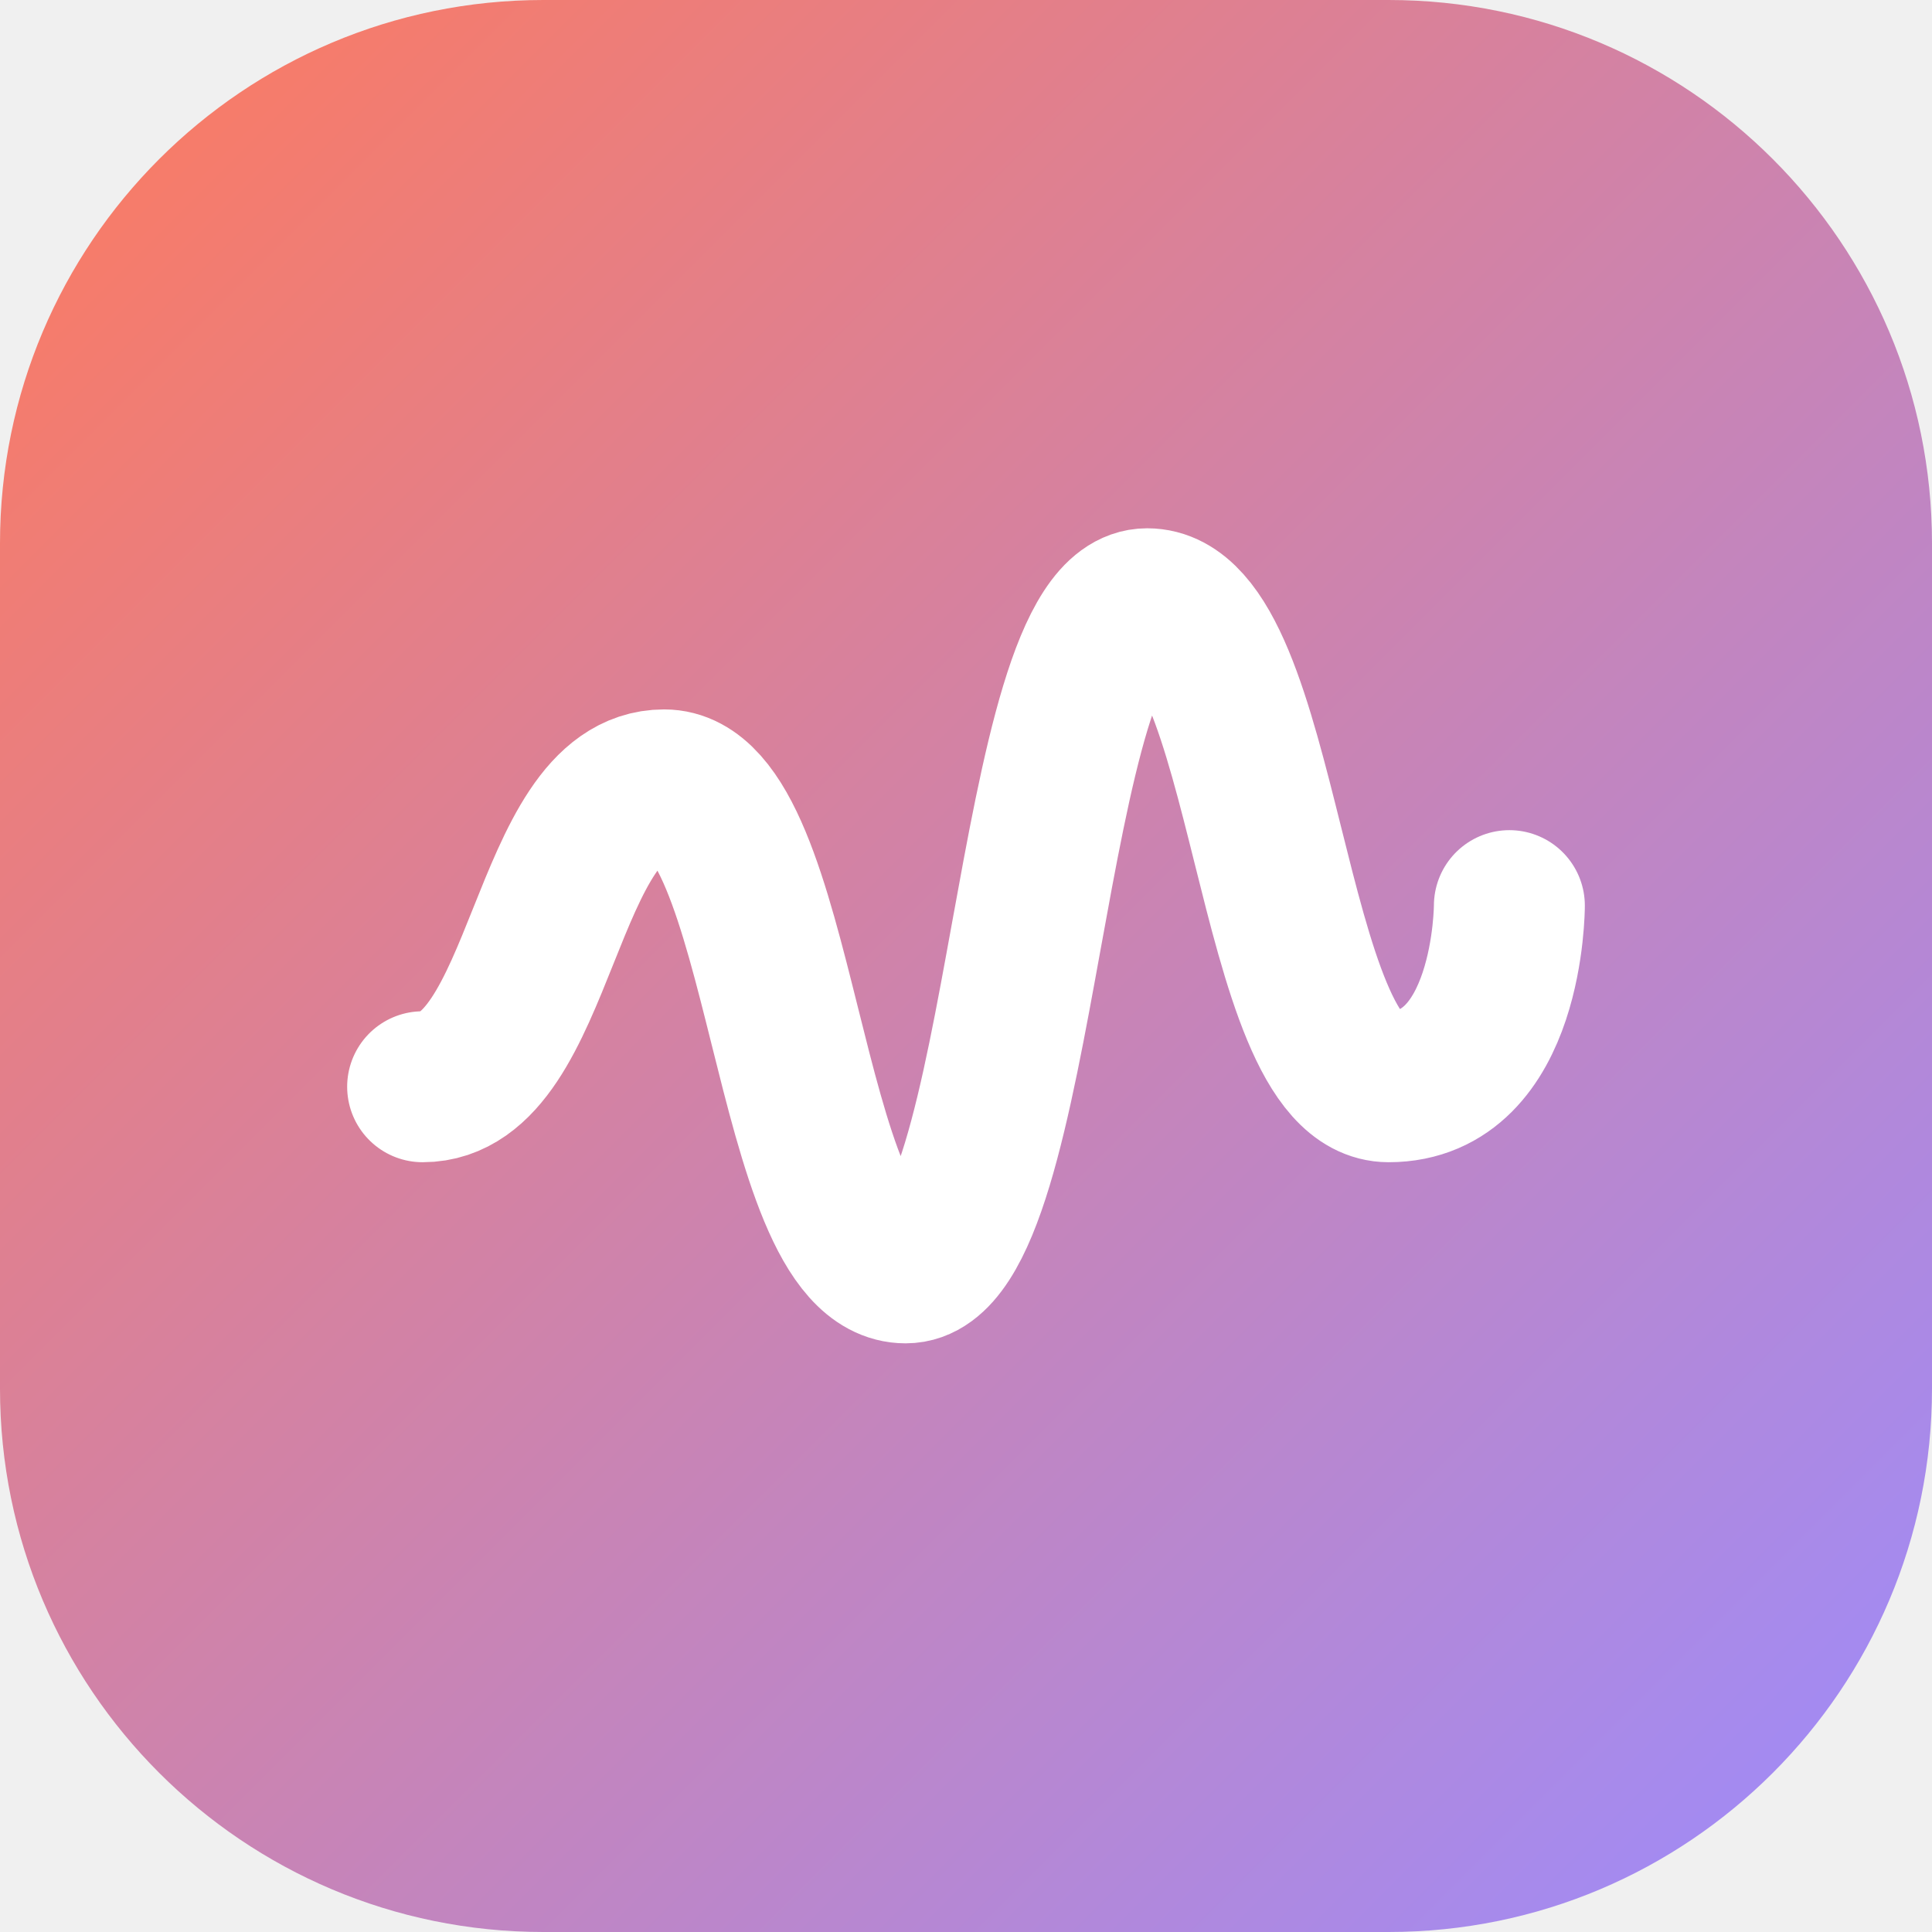
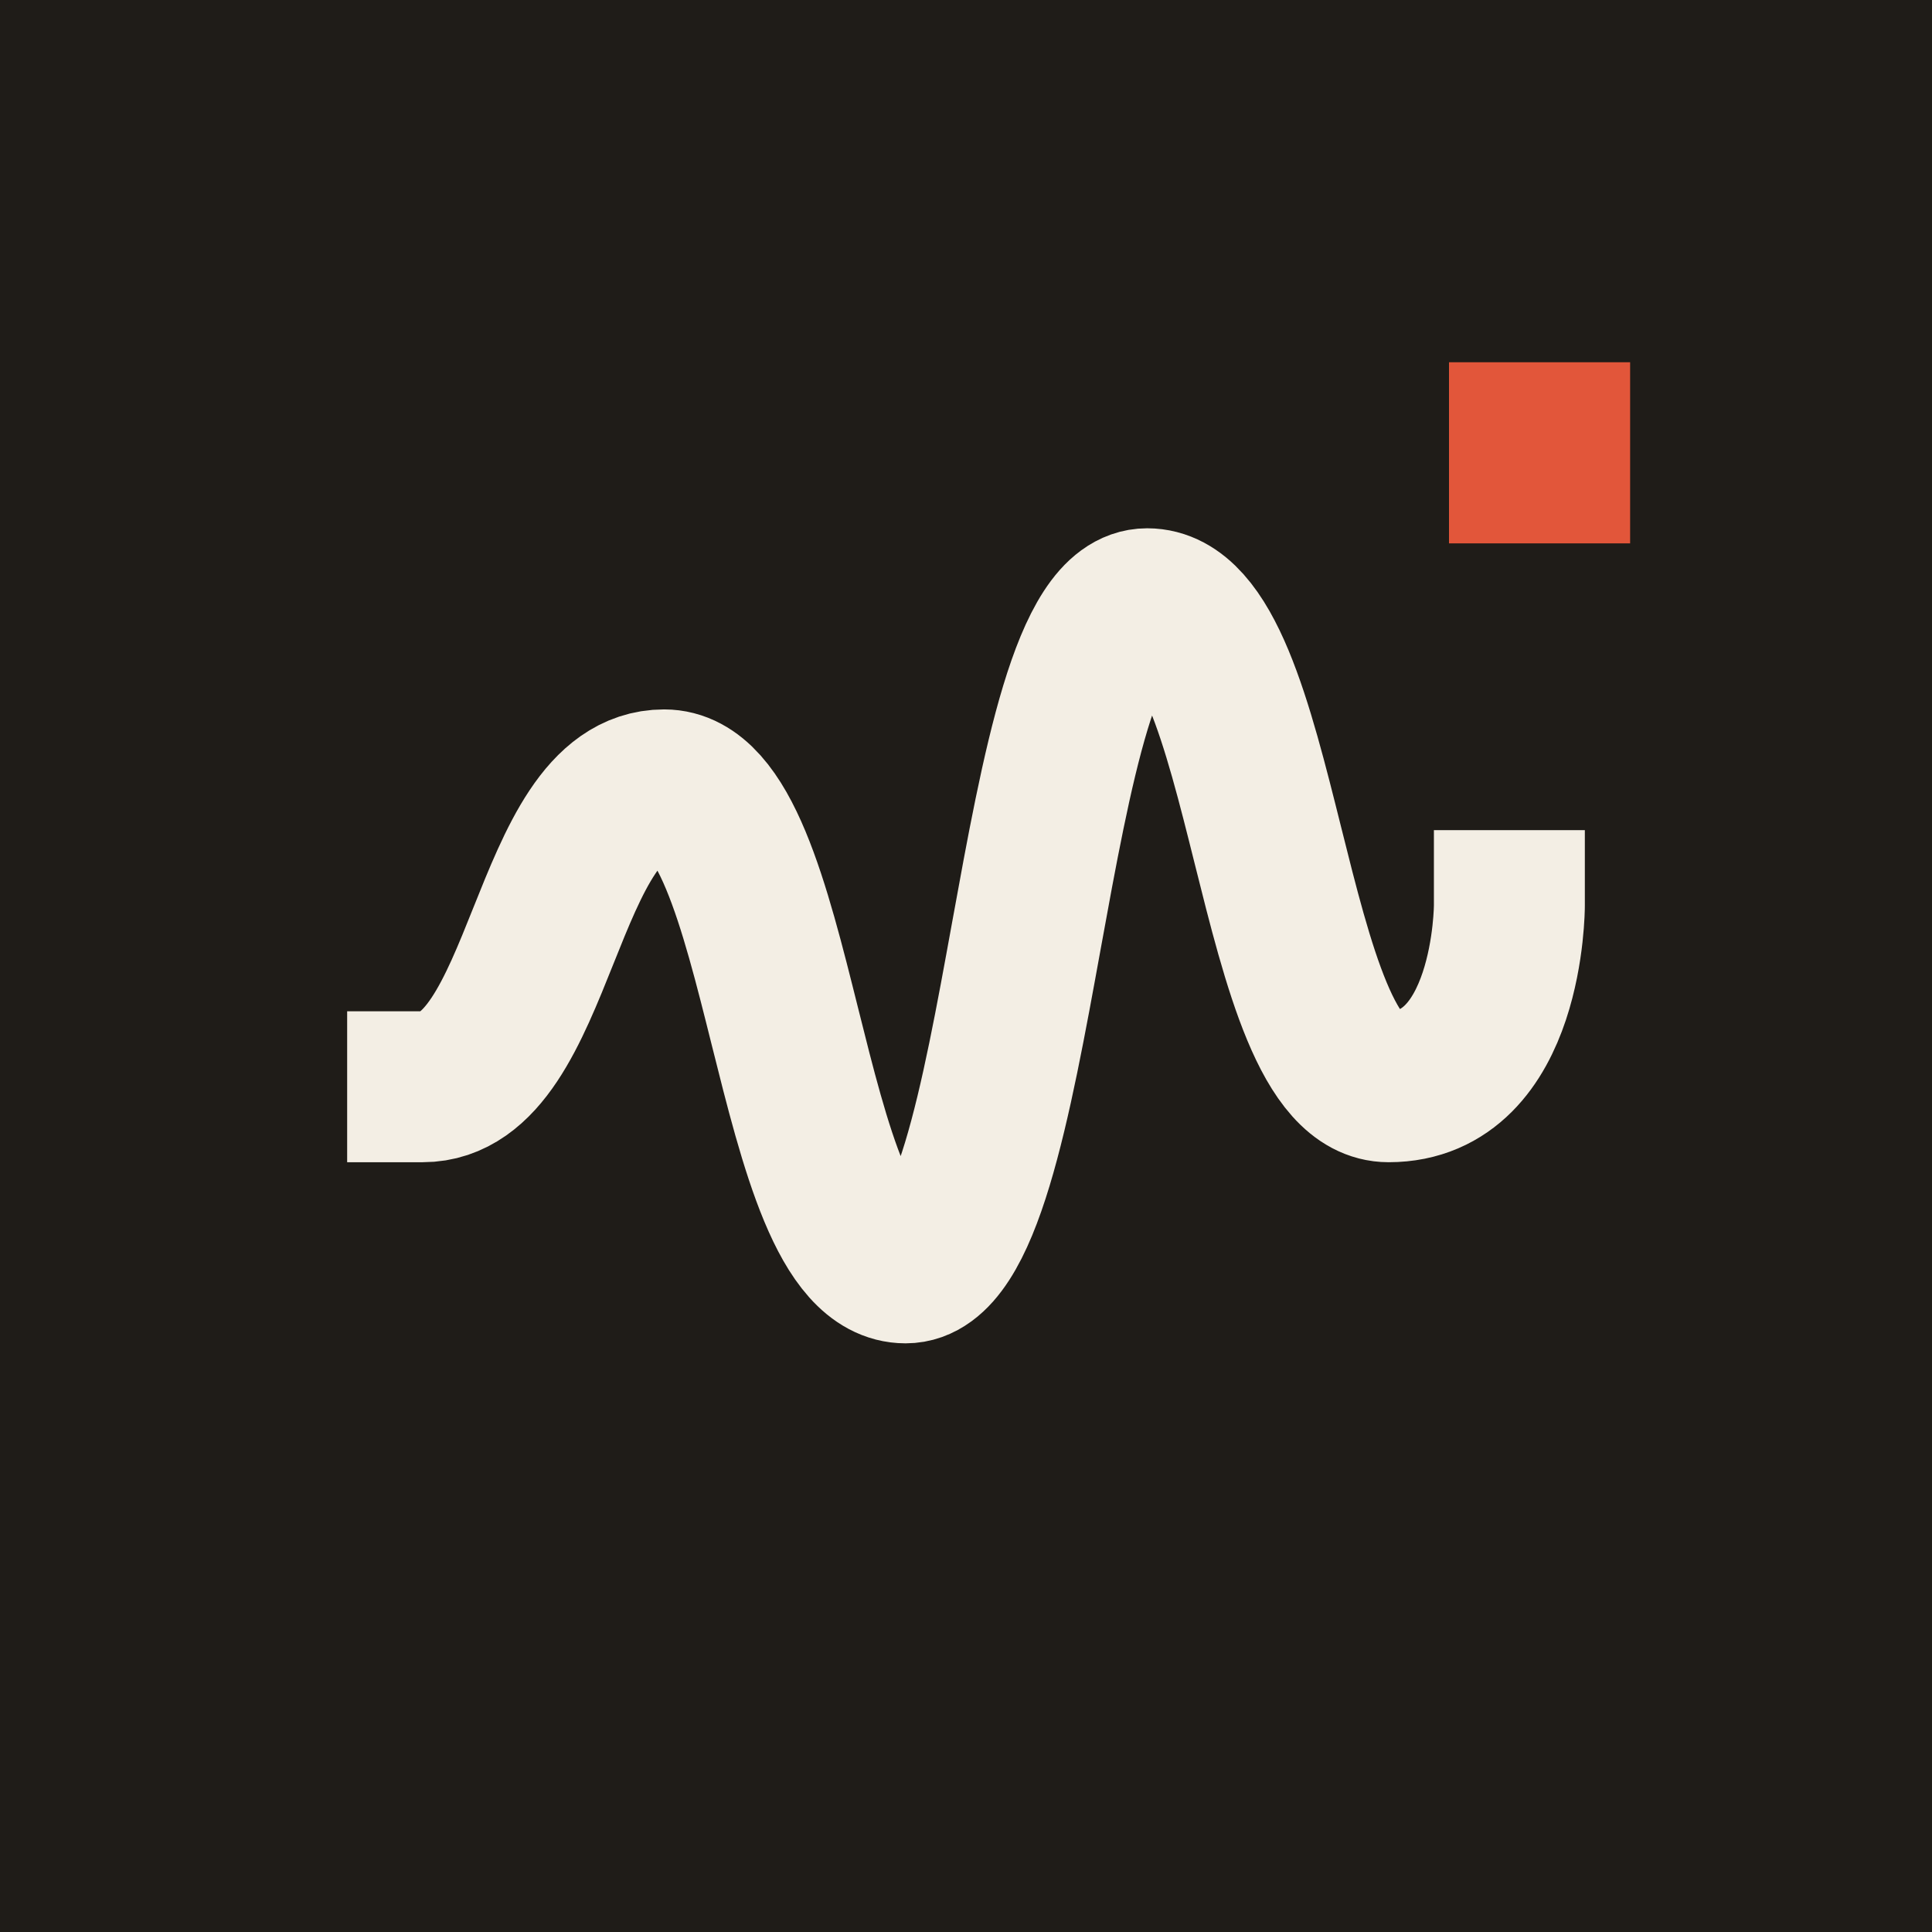
<svg xmlns="http://www.w3.org/2000/svg" viewBox="0 0 64 64">
-   <defs>
-     <linearGradient id="g" x1="0" y1="0" x2="1" y2="1">
-       <stop offset="0" stop-color="#ff7a5c" />
-       <stop offset="1" stop-color="#9b8cff" />
-     </linearGradient>
-   </defs>
-   <rect width="64" height="64" rx="18" fill="url(#g)" />
-   <path d="M14 36c4 0 4-10 8-10s4 16 8 16 4-22 8-22 4 16 8 16 4-6 4-6" fill="none" stroke="#fff" stroke-width="5" stroke-linecap="round" stroke-linejoin="round" />
+   <rect width="64" height="64" fill="#1f1c18" />
+   <g transform="translate(0 0) scale(1)">
+     <path d="M14 36c4 0 4-10 8-10s4 16 8 16 4-22 8-22 4 16 8 16 4-6 4-6" fill="none" stroke="#f3eee4" stroke-width="5" stroke-linecap="square" stroke-linejoin="miter" />
+     <rect x="48" y="12" width="6" height="6" fill="#e2563a" />
+   </g>
</svg>
